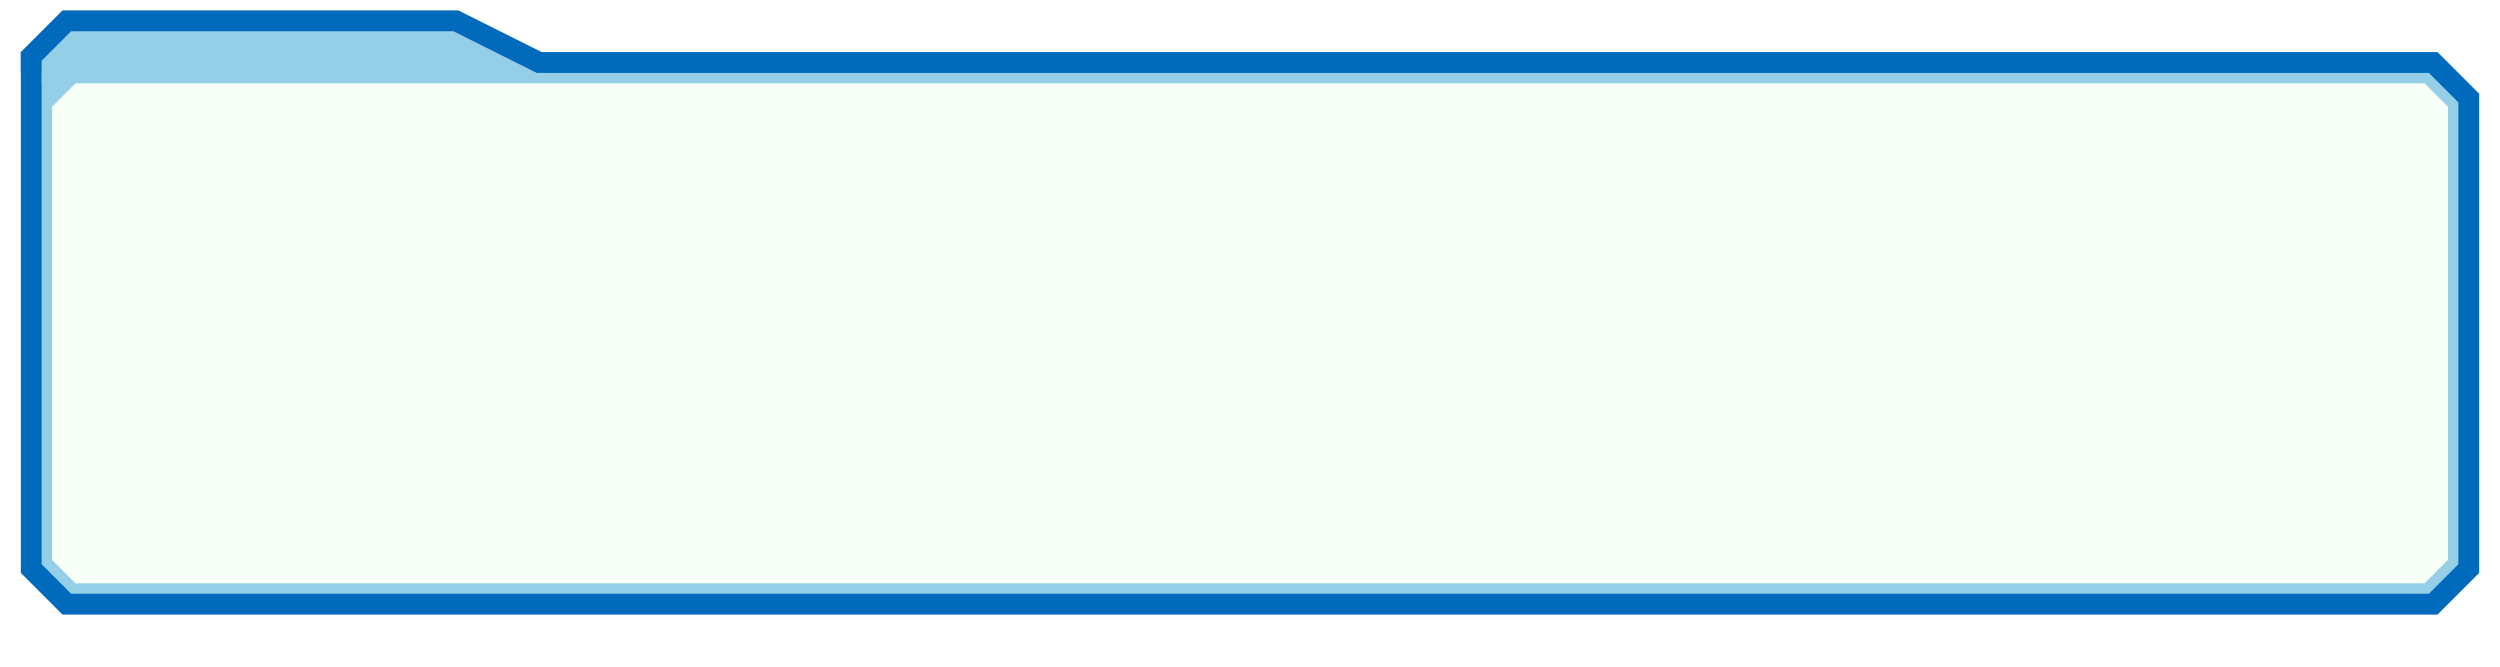
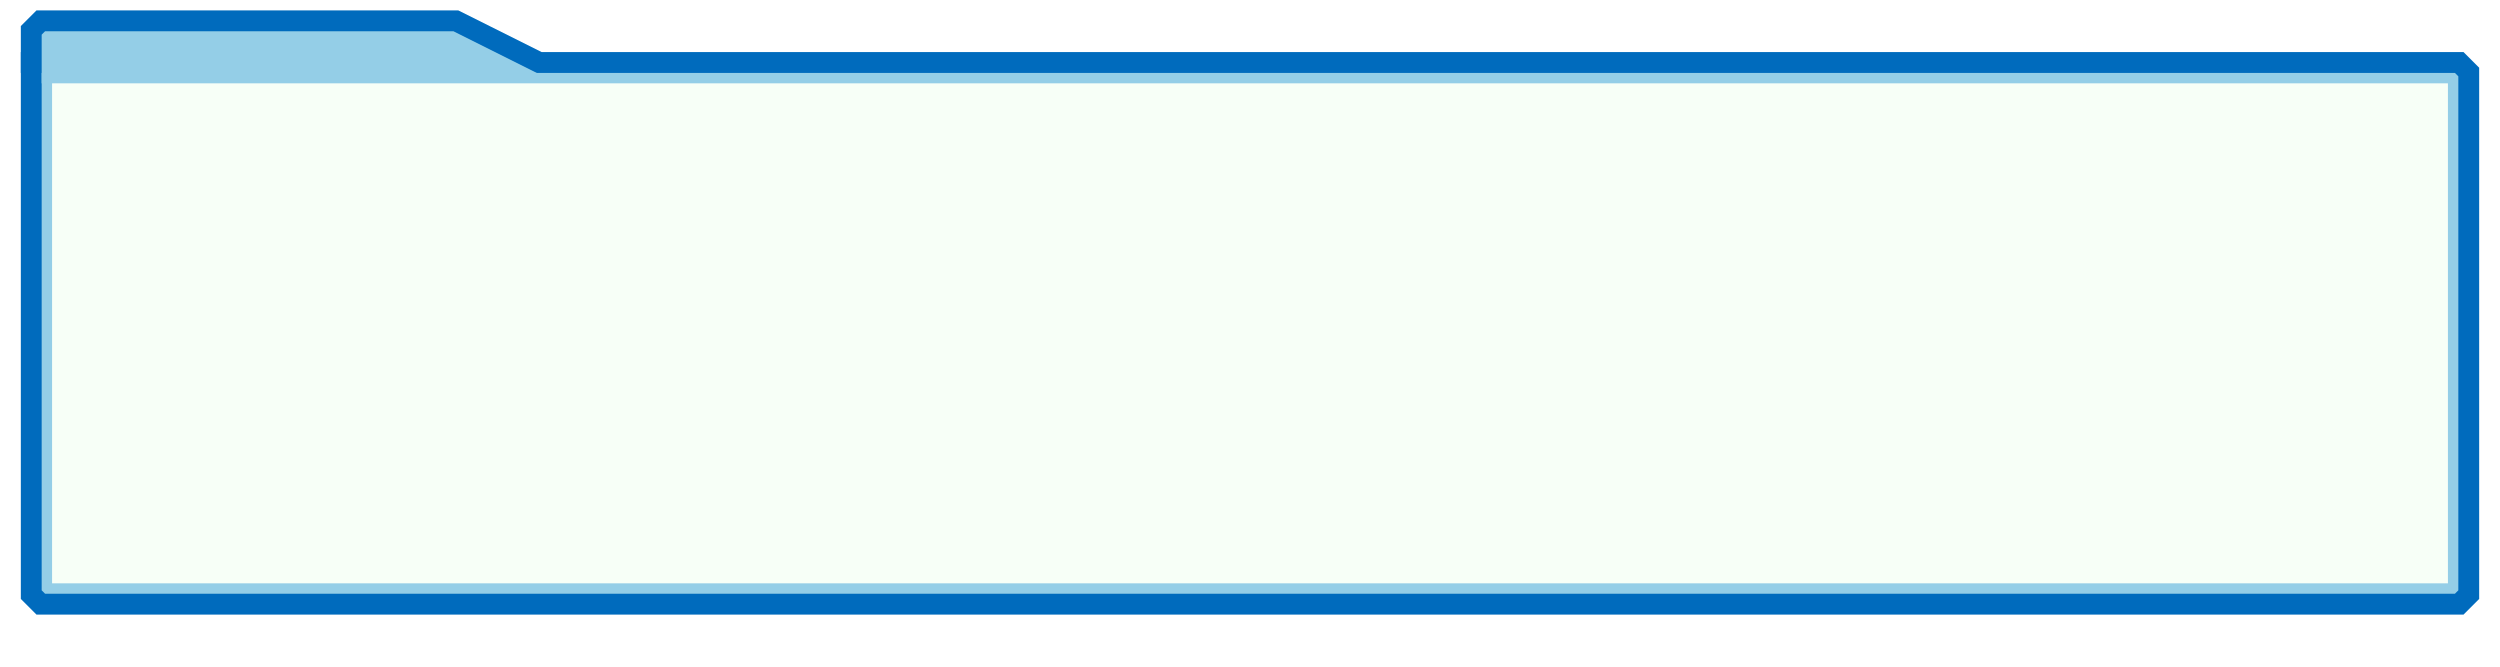
<svg xmlns="http://www.w3.org/2000/svg" width="1920" height="512" viewBox="0 0 240 64">
-   <path d="M2 5 L6 1 L44 1 L52 5 L52 7 L2 7 Z" fill="#006bbd" data-color="13" />
-   <path d="M2 5 L234 5 L238 9 L238 55 L234 59 L6 59 L2 55 Z" fill="#006bbd" data-color="13" />
-   <path d="M4 5.828 L6.828 3 L43.528 3 L53.528 8 L4 8 Z" fill="#94cee7" data-color="12" />
-   <path d="M4 7 L233.172 7 L236 9.828 L236 54.172 L233.172 57 L6.828 57 L4 54.172 Z" fill="#94cee7" data-color="12" />
-   <path d="M5 10.243 L7.243 8 L232.757 8 L235 10.243 L235 53.757 L232.757 56 L7.243 56 L5 53.757 Z" fill="#f7fff7" data-color="11" />
+   <path d="M2 2.5 L3.5 1 L44 1 L52 5 L52 7 L2 7 Z" fill="#006bbd" data-color="13" />
+   <path d="M2 5 L236.5 5 L238 6.5 L238 57.5 L236.5 59 L3.5 59 L2 57.5 Z" fill="#006bbd" data-color="13" />
+   <path d="M4 3.328 L4.328 3 L43.528 3 L53.528 8 L4 8 Z" fill="#94cee7" data-color="12" />
+   <path d="M4 7 L235.672 7 L236 7.328 L236 56.672 L235.672 57 L4.328 57 L4 56.672 Z" fill="#94cee7" data-color="12" />
+   <path d="M5 8 L235 8 L235 56 L5 56 Z" fill="#f7fff7" data-color="11" />
</svg>
